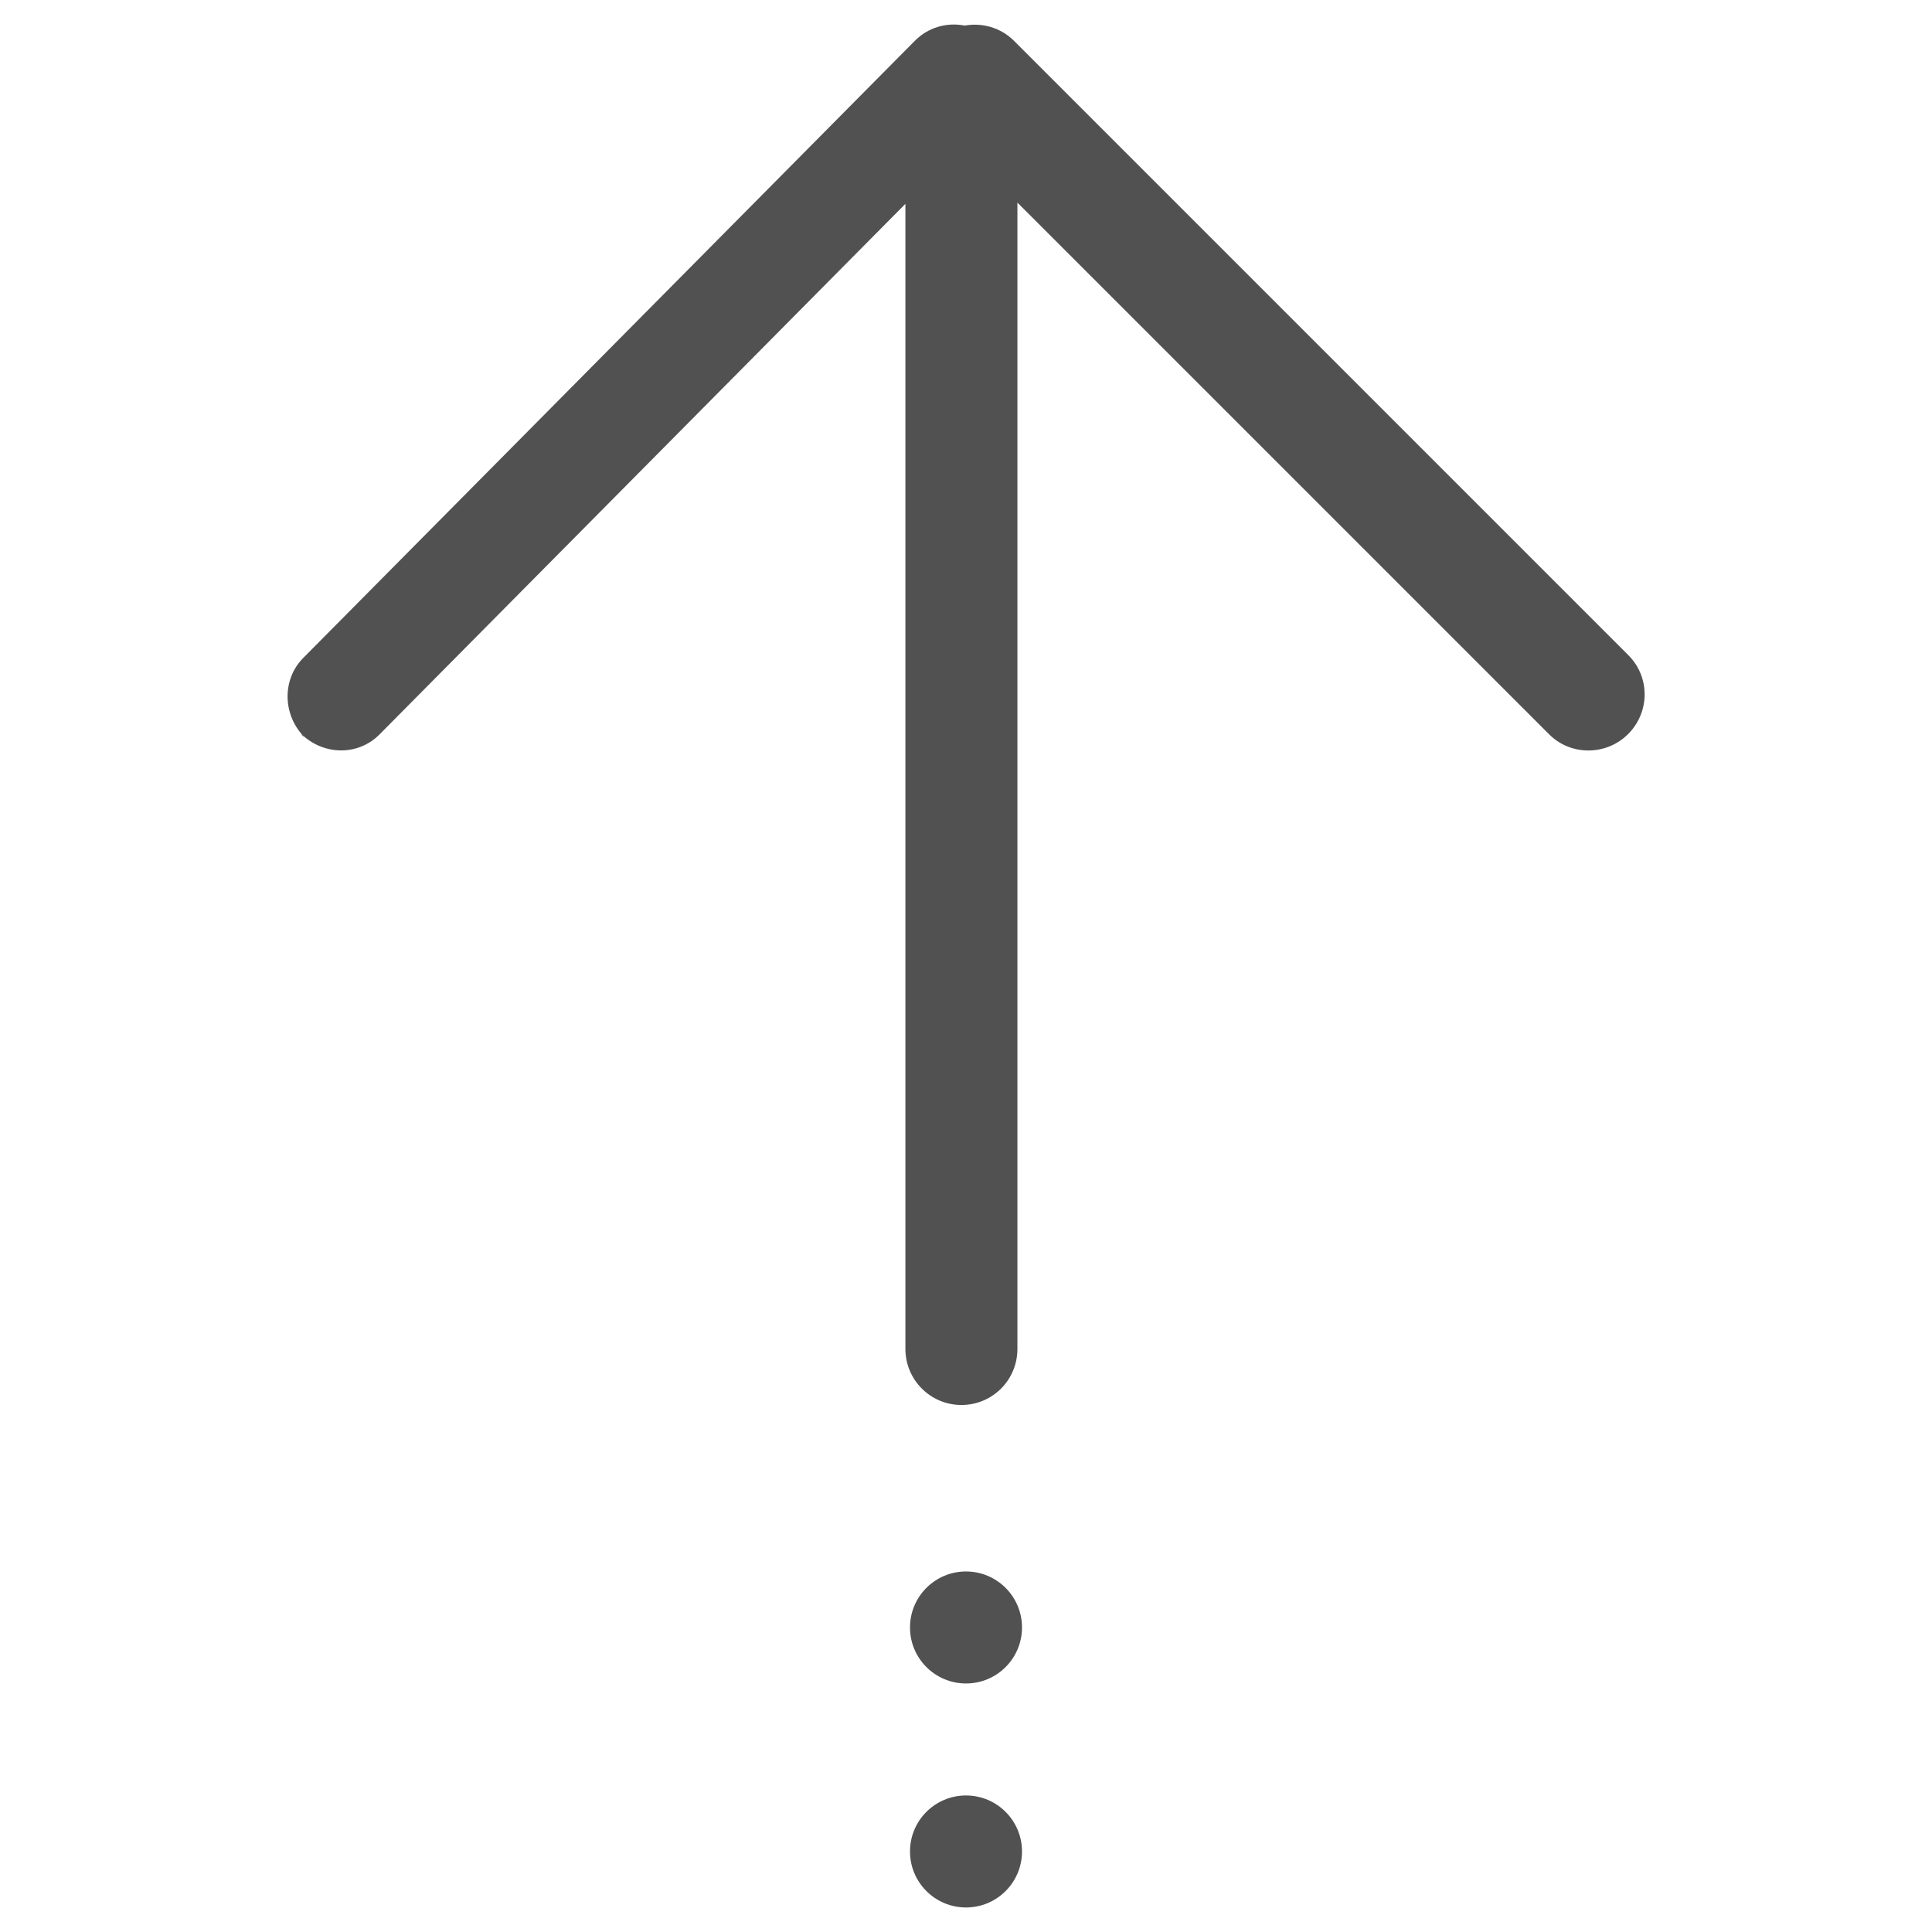
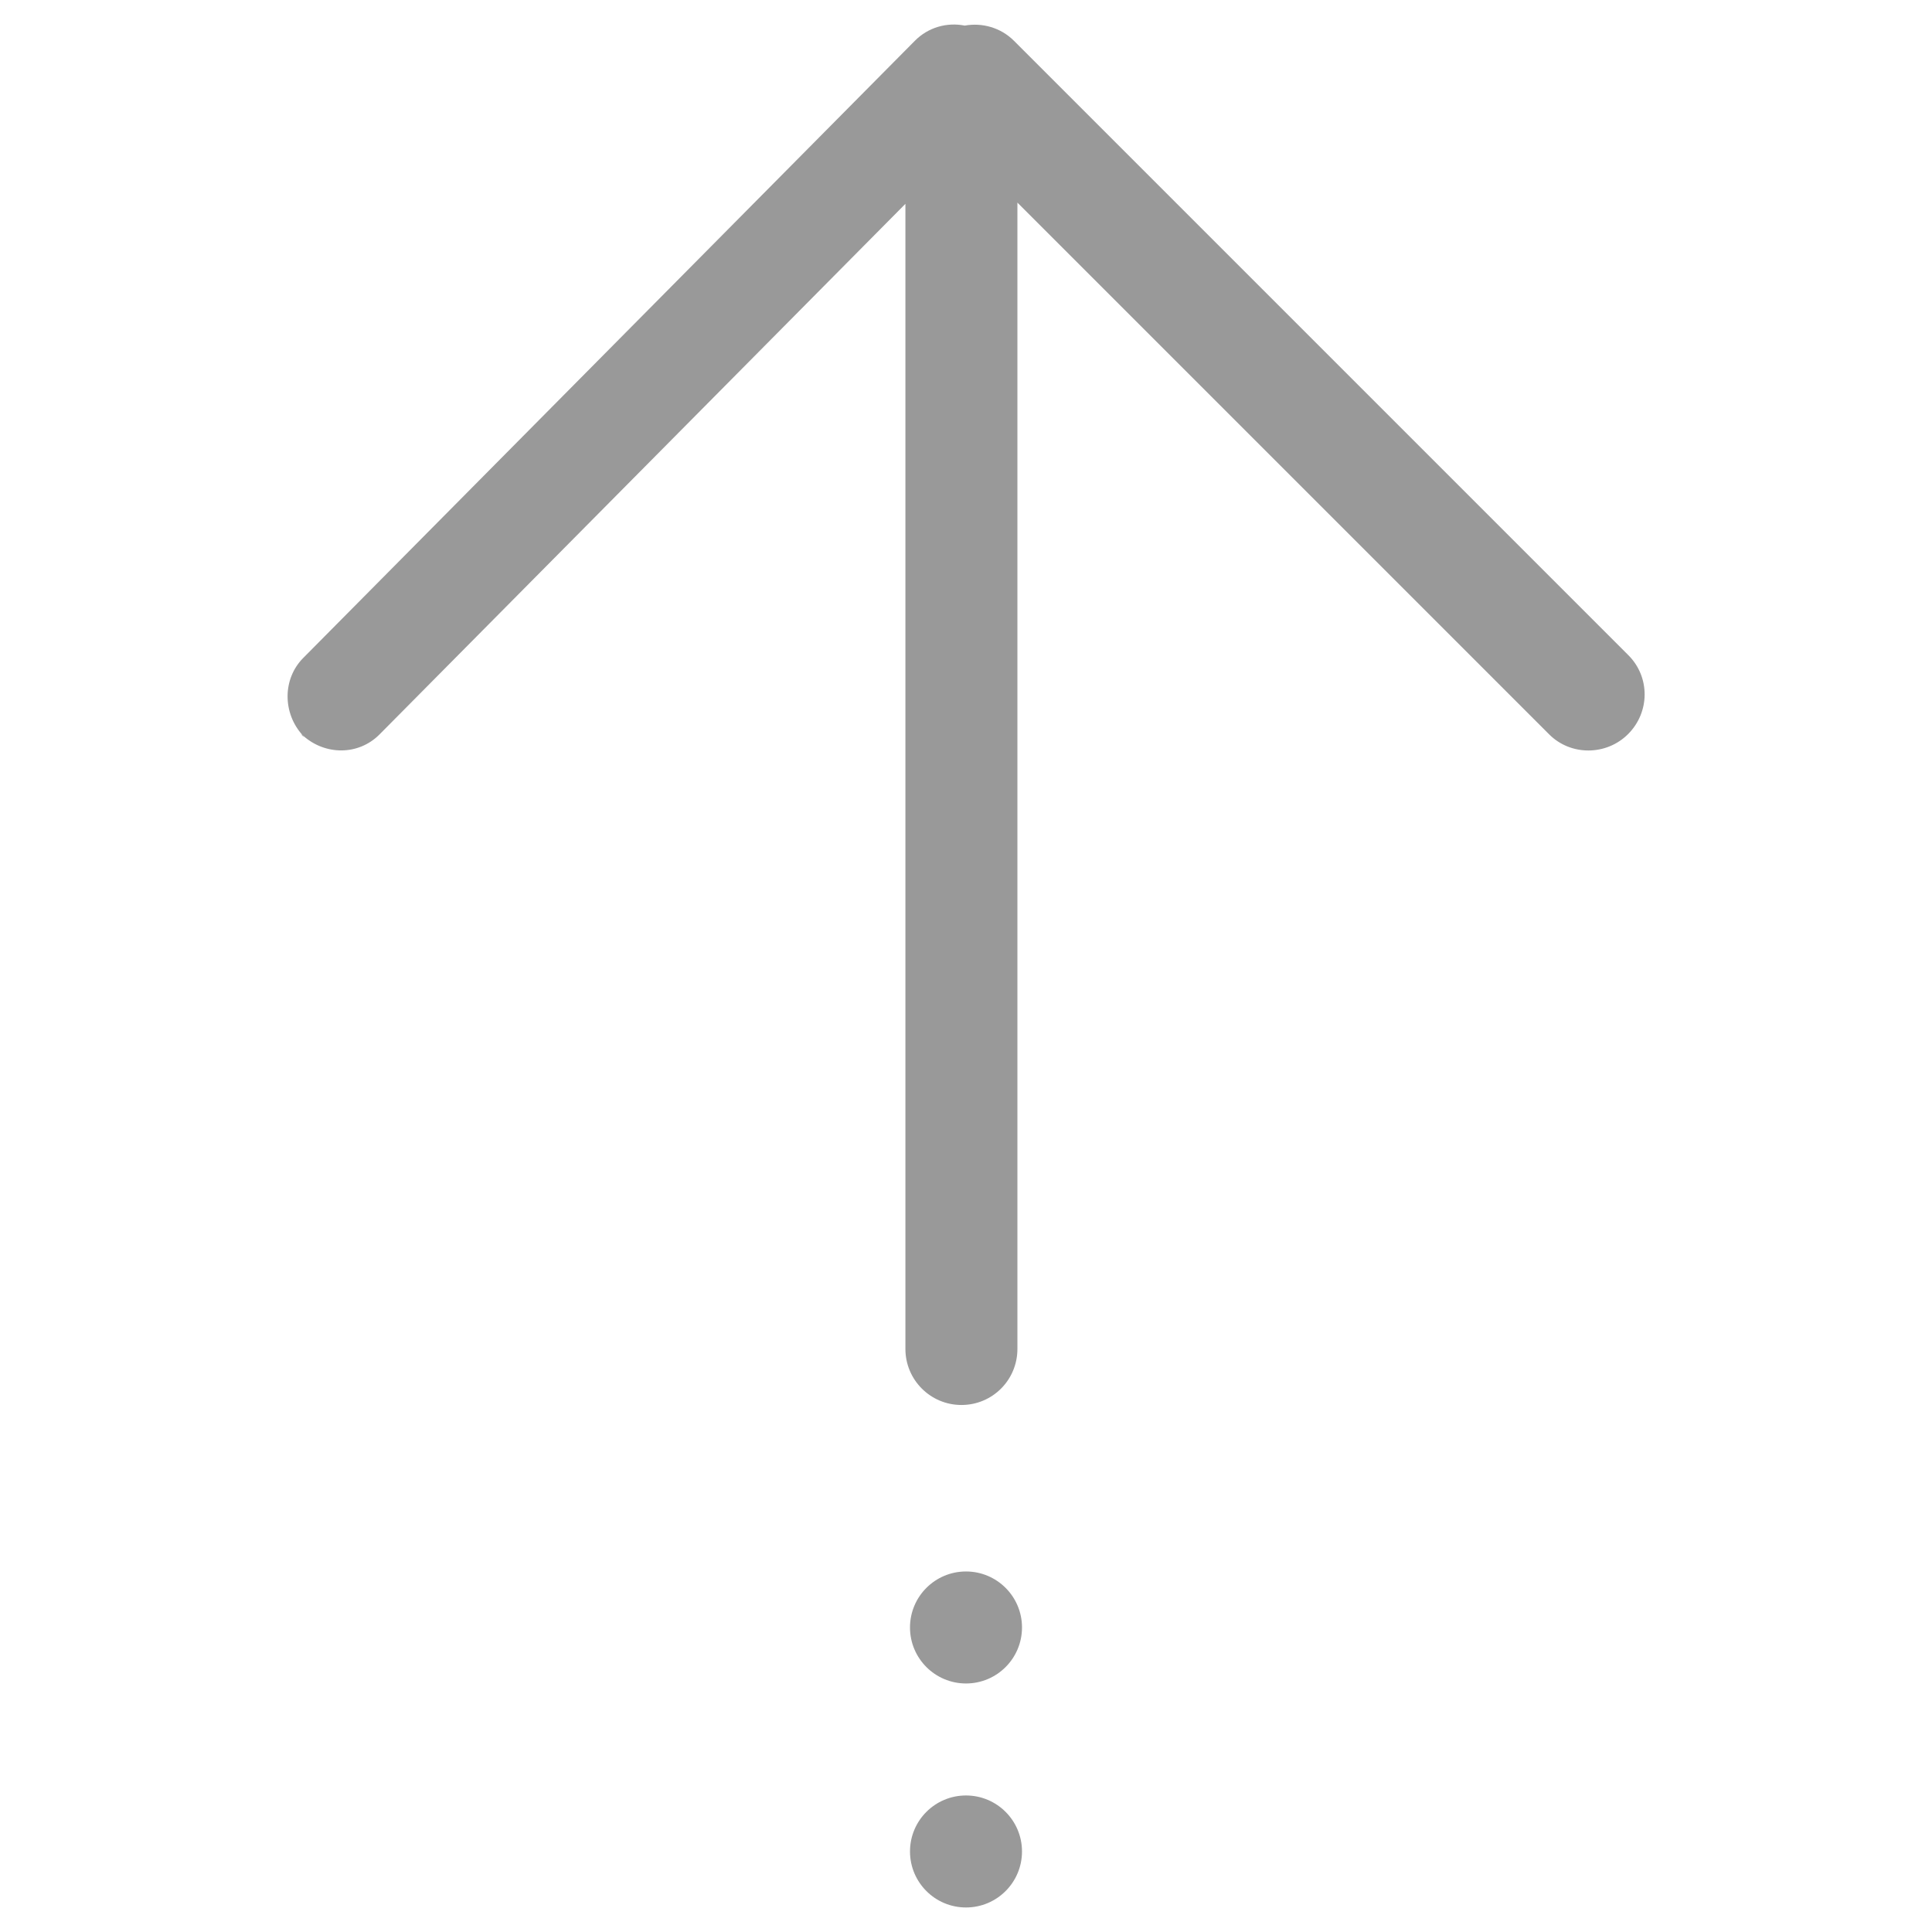
- <svg xmlns="http://www.w3.org/2000/svg" t="1481203358758" class="icon" style="" viewBox="0 0 1024 1024" version="1.1" p-id="2251" width="20" height="20">
+ <svg xmlns="http://www.w3.org/2000/svg" t="1481269346633" class="icon" style="" viewBox="0 0 1024 1024" version="1.1" p-id="2255" width="20" height="20">
  <defs>
    <style type="text/css" />
  </defs>
-   <path d="M161.198 390.842c-0.326-0.326-0.445-0.772-0.742-1.128-0.356-0.326-0.801-0.416-1.129-0.772l1.87 1.9z" fill="#515151" p-id="2252" />
-   <path d="M863.098 347.299l-325.691-325.691c-7.005-7.005-16.859-9.706-26.089-8.044-9.35-1.841-19.263 0.832-26.416 8.044l-324.207 327.146c-10.982 11.071-10.982 29.206-0.267 40.96 11.843 10.804 29.651 10.744 40.752-0.475l278.706-281.199v606.92c0 16.413 13.297 29.711 29.681 29.711 16.502 0 29.681-13.297 29.681-29.711v-607.573l281.882 281.882c11.338 11.338 30.186 11.398 41.791-0.178 11.664-11.694 11.665-30.304 0.178-41.791z" fill="#515151" p-id="2253" />
-   <path d="M482.319 862.594c0 16.392 13.289 29.681 29.681 29.681s29.681-13.289 29.681-29.681c0-16.392-13.289-29.681-29.681-29.681-16.392 0-29.681 13.289-29.681 29.681z" fill="#515151" p-id="2254" />
-   <path d="M482.318 981.318c0 16.392 13.289 29.681 29.681 29.681s29.681-13.289 29.681-29.681c0-16.392-13.289-29.681-29.681-29.681-16.392 0-29.681 13.289-29.681 29.681z" fill="#515151" p-id="2255" />
+   <path d="M161.198 390.842c-0.326-0.326-0.445-0.772-0.742-1.128-0.356-0.326-0.801-0.416-1.129-0.772l1.87 1.9z" fill="#999999" p-id="2256" />
+   <path d="M863.098 347.299l-325.691-325.691c-7.005-7.005-16.859-9.706-26.089-8.044-9.35-1.841-19.263 0.832-26.416 8.044l-324.207 327.146c-10.982 11.071-10.982 29.206-0.267 40.96 11.843 10.804 29.651 10.744 40.752-0.475l278.706-281.199v606.92c0 16.413 13.297 29.711 29.681 29.711 16.502 0 29.681-13.297 29.681-29.711v-607.573l281.882 281.882c11.338 11.338 30.186 11.398 41.791-0.178 11.664-11.694 11.665-30.304 0.178-41.791z" fill="#999999" p-id="2257" />
+   <path d="M482.319 862.594c0 16.392 13.289 29.681 29.681 29.681s29.681-13.289 29.681-29.681c0-16.392-13.289-29.681-29.681-29.681-16.392 0-29.681 13.289-29.681 29.681z" fill="#999999" p-id="2258" />
+   <path d="M482.318 981.318c0 16.392 13.289 29.681 29.681 29.681s29.681-13.289 29.681-29.681c0-16.392-13.289-29.681-29.681-29.681-16.392 0-29.681 13.289-29.681 29.681z" fill="#999999" p-id="2259" />
</svg>
